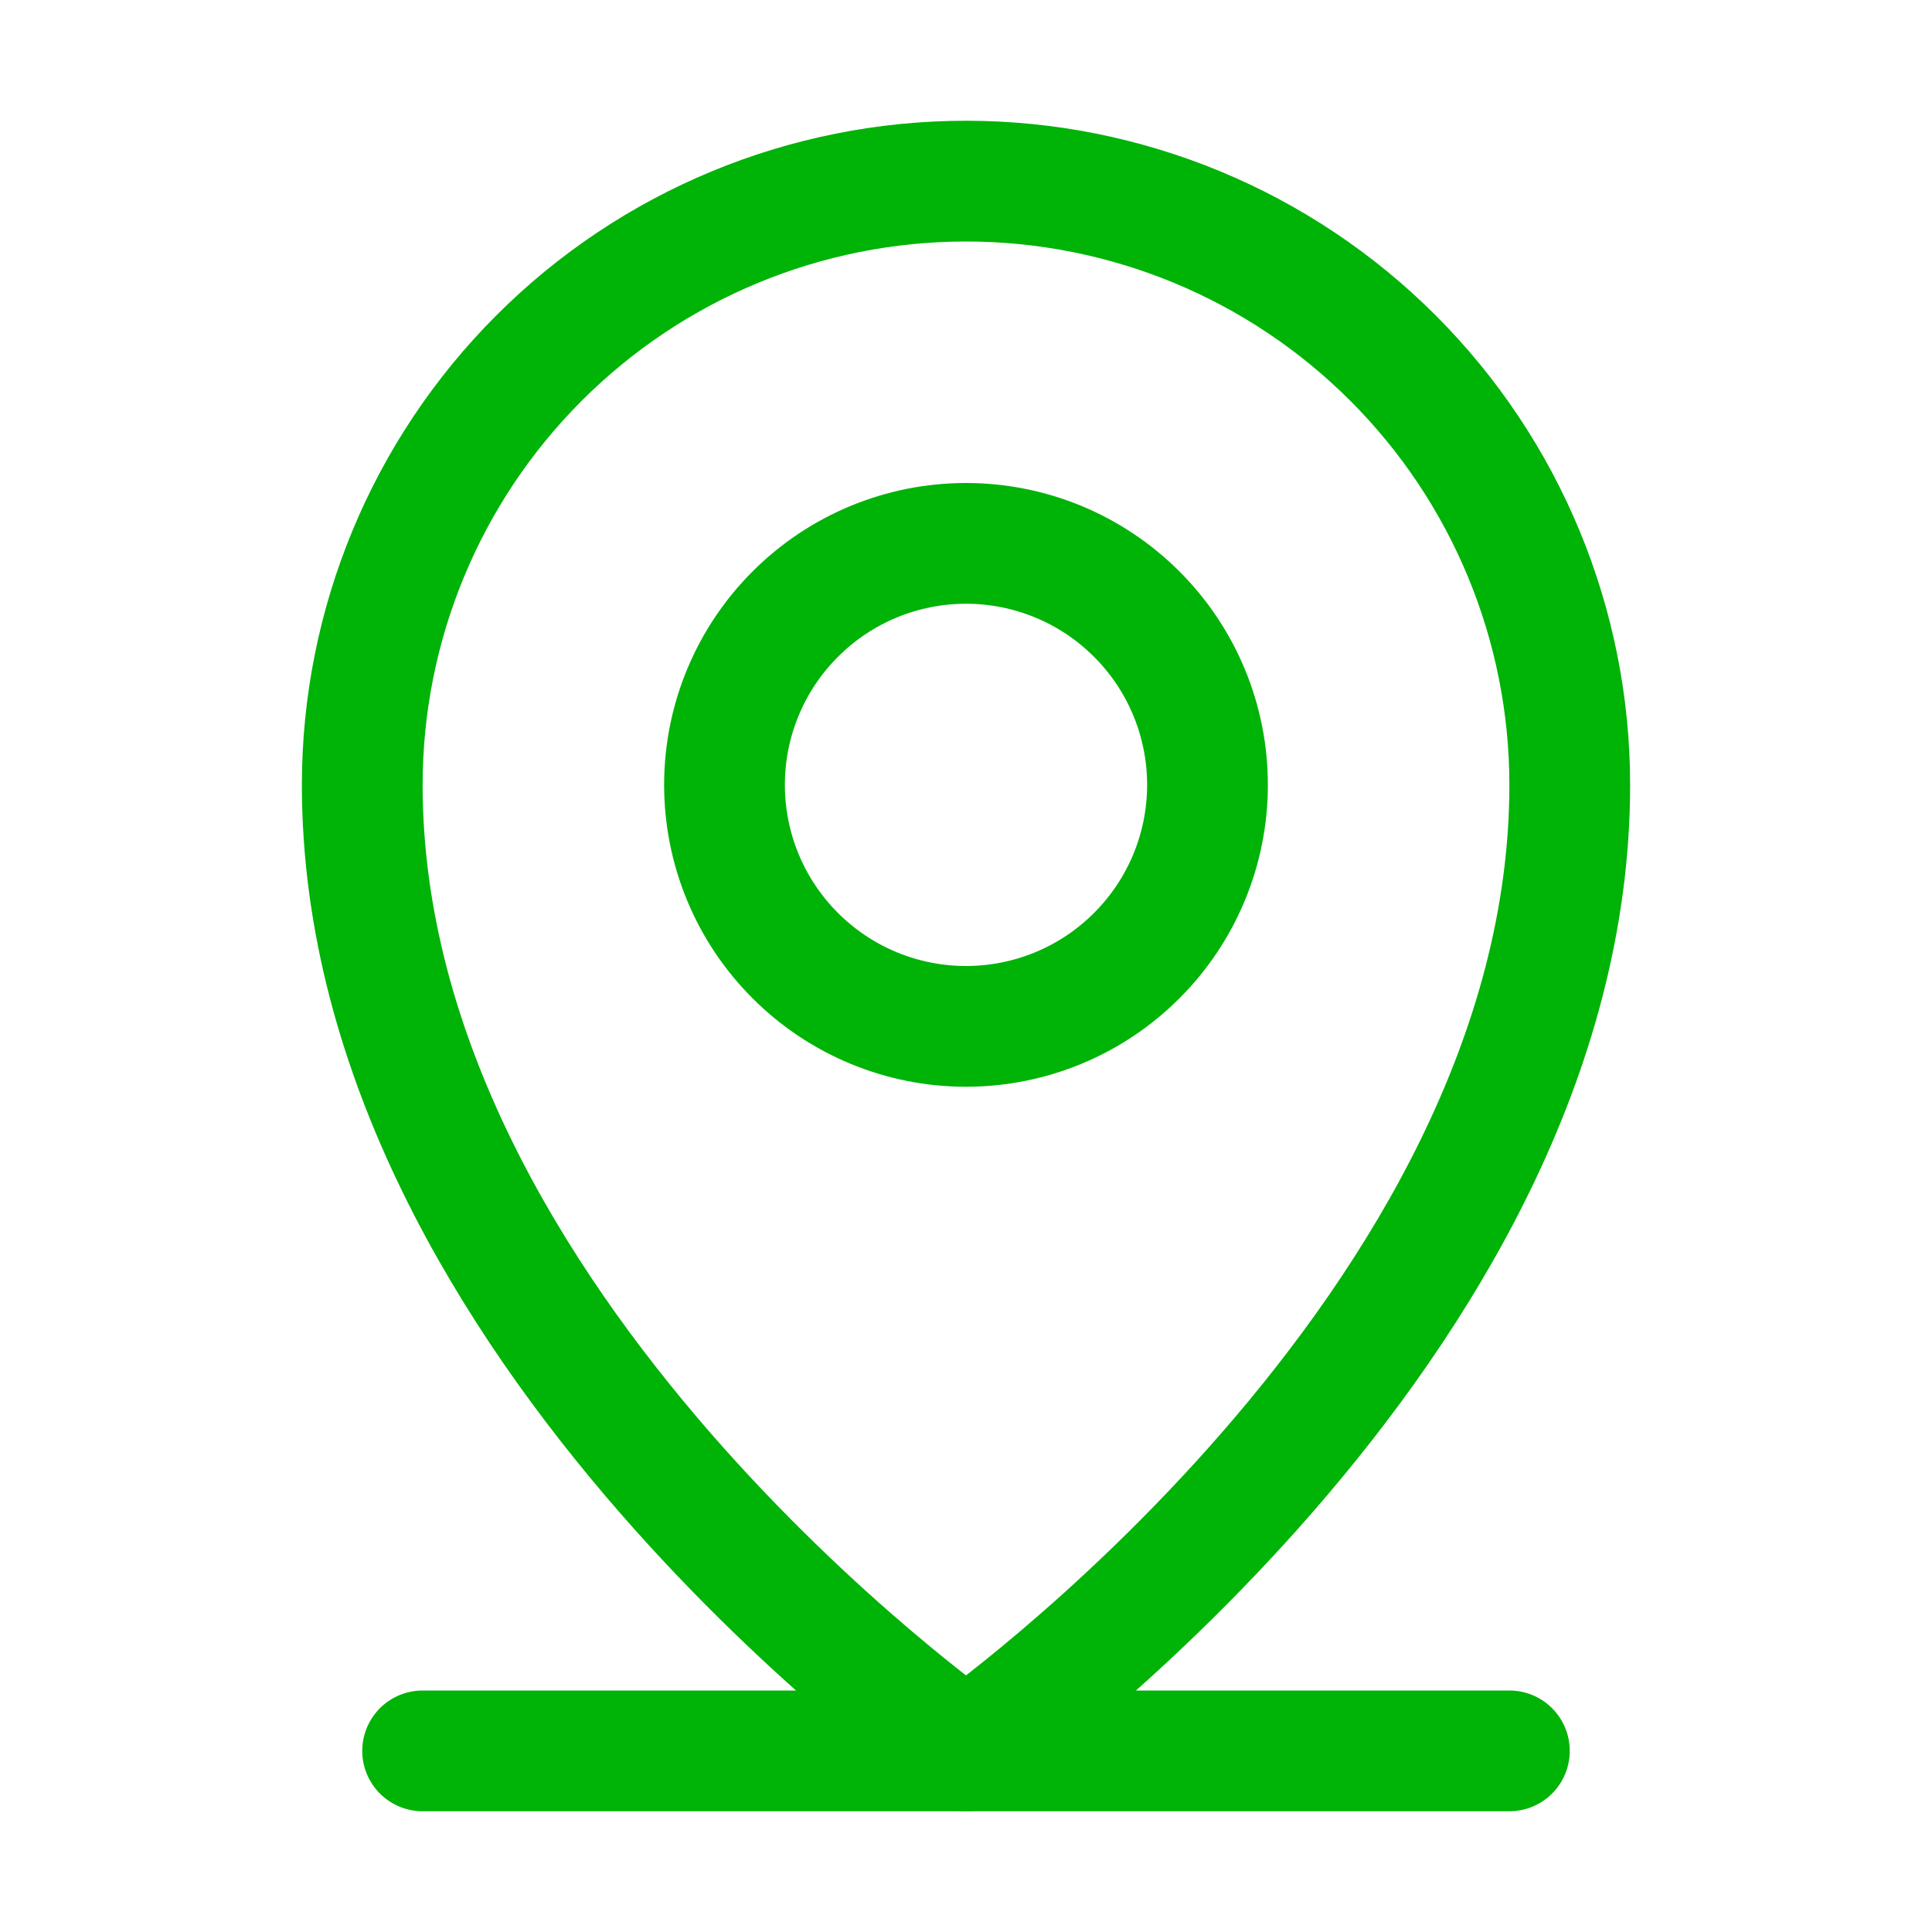
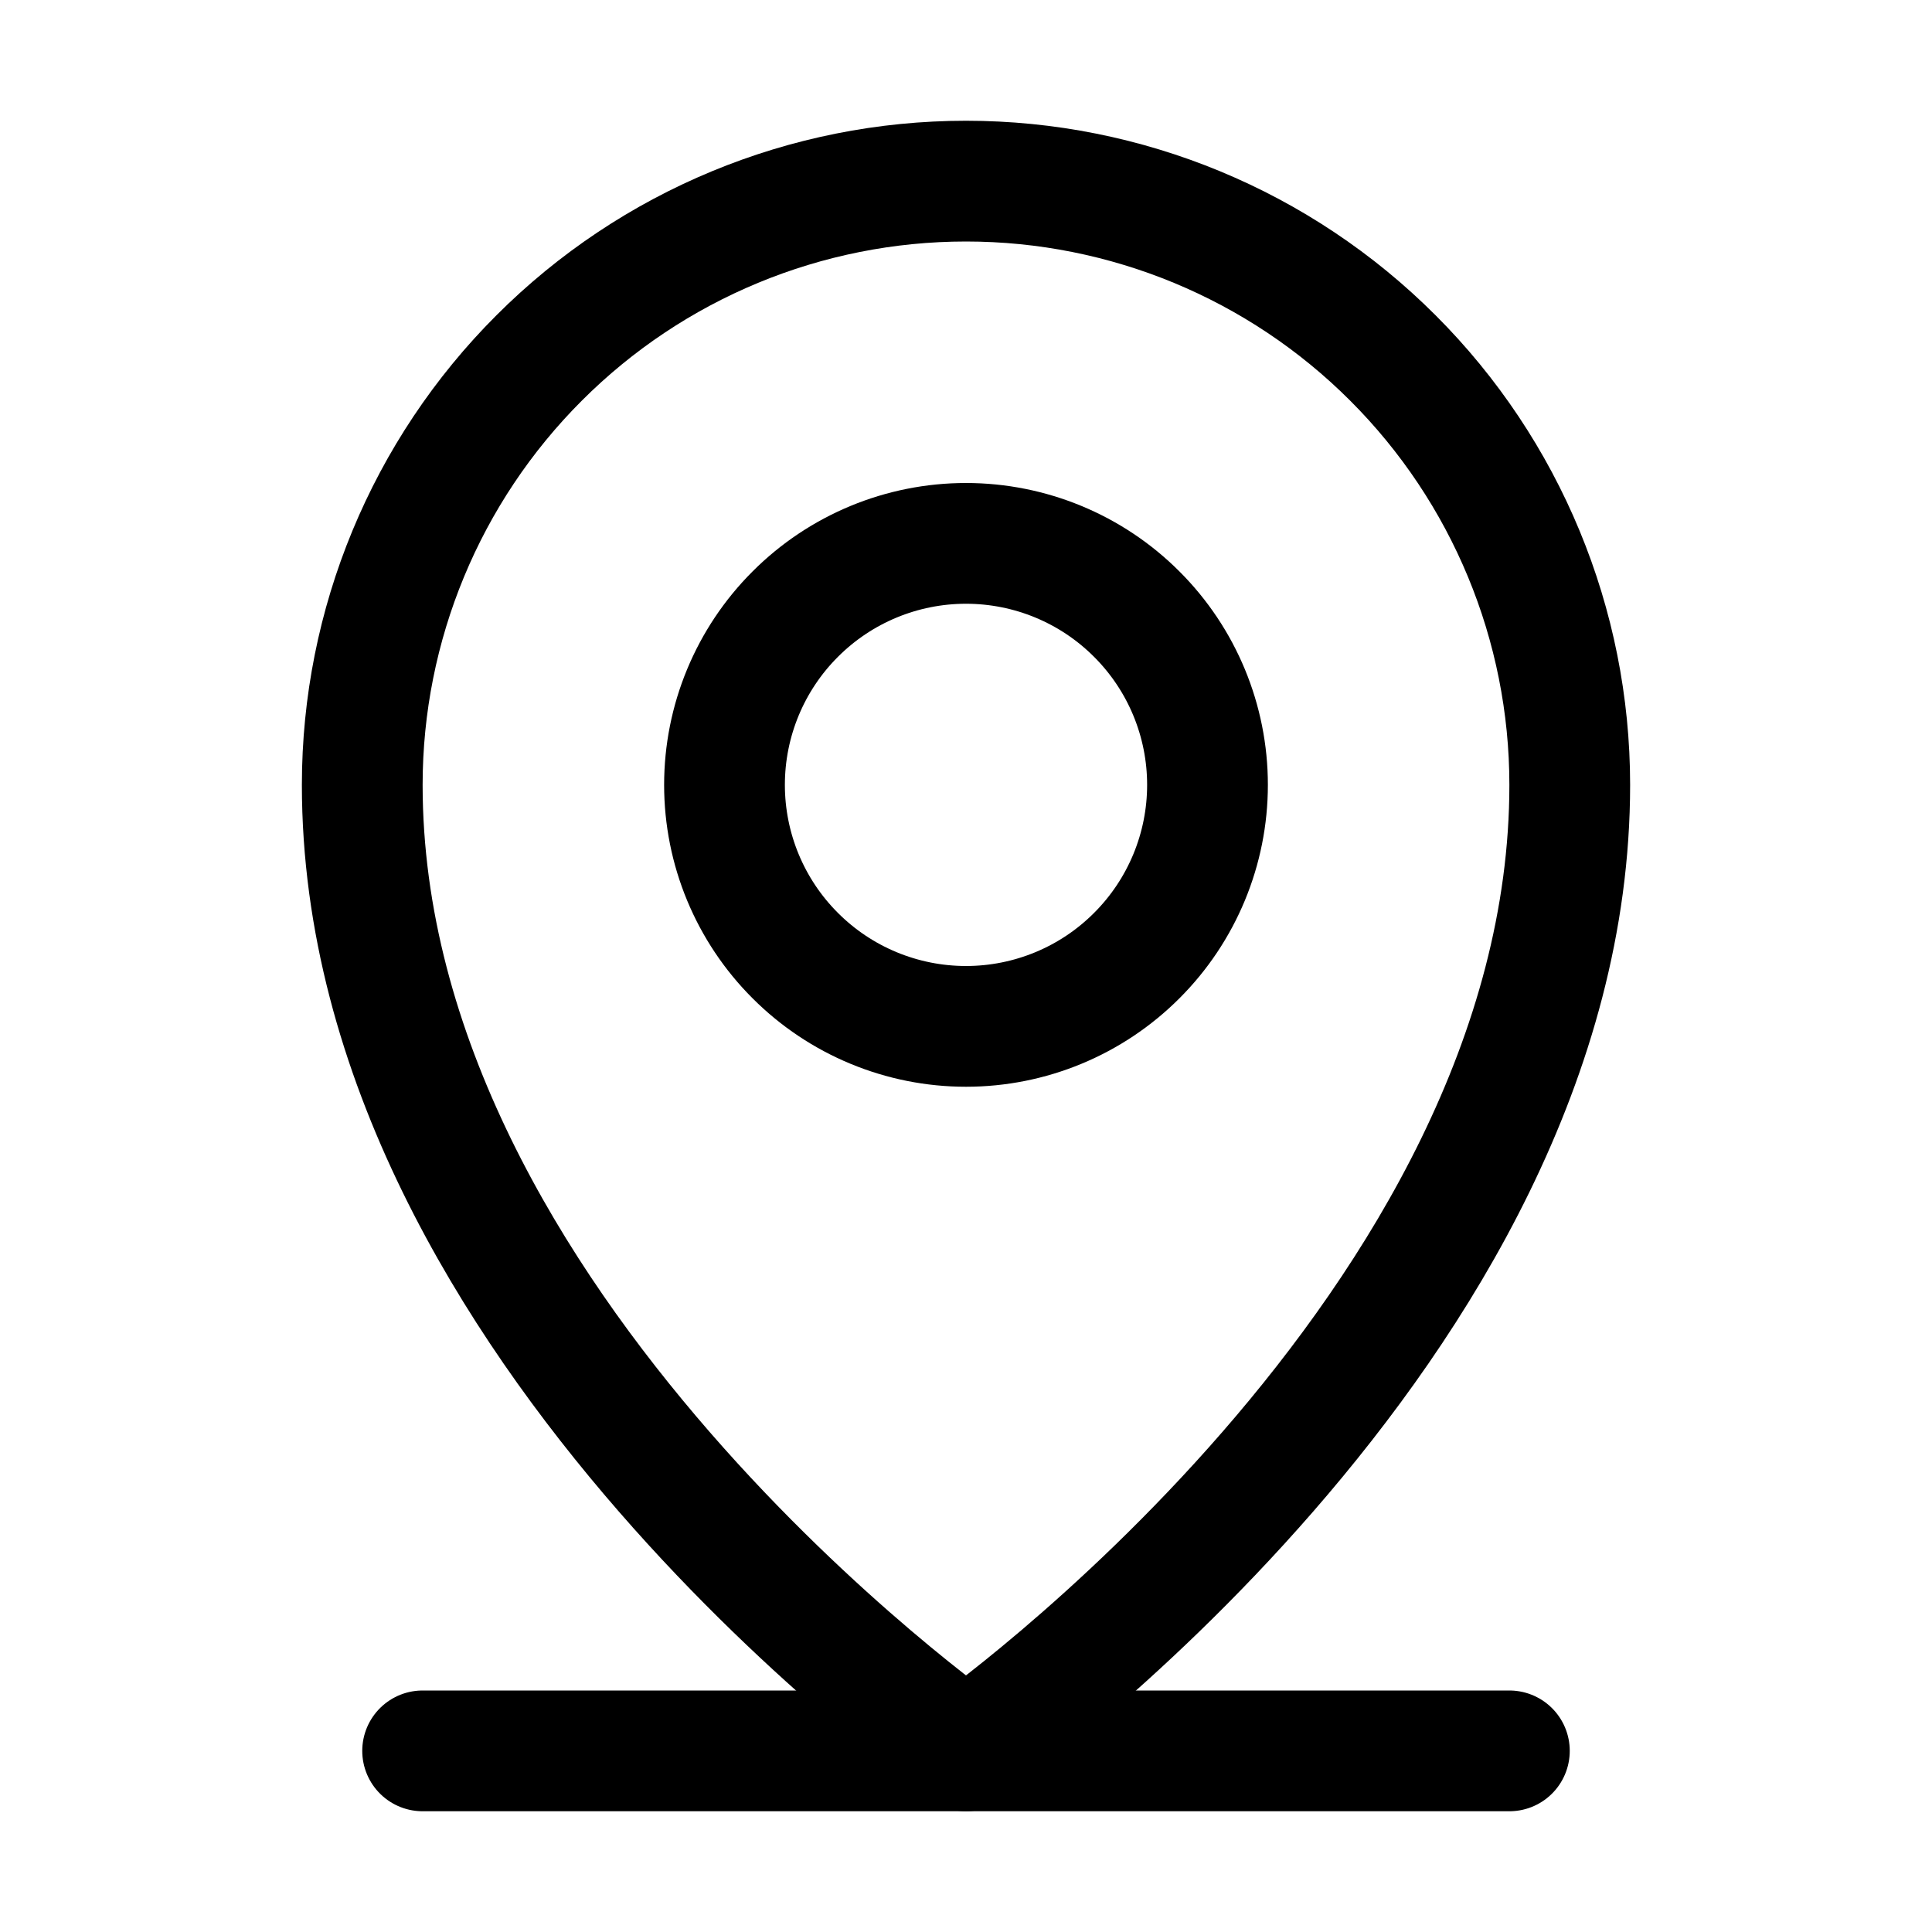
- <svg xmlns="http://www.w3.org/2000/svg" width="24" height="24" viewBox="0 0 24 24" fill="none">
-   <path d="M5.25 21.75H18.75" stroke="#00B307" stroke-width="1.5" stroke-linecap="round" stroke-linejoin="round" />
-   <path d="M12 12.75C12.796 12.75 13.559 12.434 14.121 11.871C14.684 11.309 15 10.546 15 9.75C15 8.954 14.684 8.191 14.121 7.629C13.559 7.066 12.796 6.75 12 6.75C11.204 6.75 10.441 7.066 9.879 7.629C9.316 8.191 9 8.954 9 9.75C9 10.546 9.316 11.309 9.879 11.871C10.441 12.434 11.204 12.75 12 12.75V12.75Z" stroke="#00B307" stroke-width="1.5" stroke-linecap="round" stroke-linejoin="round" />
-   <path d="M19.5 9.75C19.5 16.5 12 21.75 12 21.75C12 21.75 4.5 16.5 4.5 9.75C4.5 7.761 5.29 5.853 6.697 4.447C8.103 3.04 10.011 2.25 12 2.25C13.989 2.25 15.897 3.04 17.303 4.447C18.71 5.853 19.5 7.761 19.5 9.75V9.75Z" stroke="#00B307" stroke-width="1.5" stroke-linecap="round" stroke-linejoin="round" />
+ <svg xmlns="http://www.w3.org/2000/svg" viewBox="0 0 24 24" fill="none">
+   <path d="M5.25 21.75H18.75" stroke="currentColor" stroke-width="1.5" stroke-linecap="round" stroke-linejoin="round" />
+   <path d="M12 12.75C12.796 12.75 13.559 12.434 14.121 11.871C14.684 11.309 15 10.546 15 9.75C15 8.954 14.684 8.191 14.121 7.629C13.559 7.066 12.796 6.75 12 6.75C11.204 6.75 10.441 7.066 9.879 7.629C9.316 8.191 9 8.954 9 9.75C9 10.546 9.316 11.309 9.879 11.871C10.441 12.434 11.204 12.75 12 12.75V12.75Z" stroke="currentColor" stroke-width="1.5" stroke-linecap="round" stroke-linejoin="round" />
+   <path d="M19.5 9.75C19.5 16.5 12 21.75 12 21.75C12 21.75 4.5 16.5 4.5 9.75C4.5 7.761 5.29 5.853 6.697 4.447C8.103 3.04 10.011 2.25 12 2.25C13.989 2.25 15.897 3.04 17.303 4.447C18.71 5.853 19.5 7.761 19.5 9.75V9.75Z" stroke="currentColor" stroke-width="1.5" stroke-linecap="round" stroke-linejoin="round" />
</svg>
